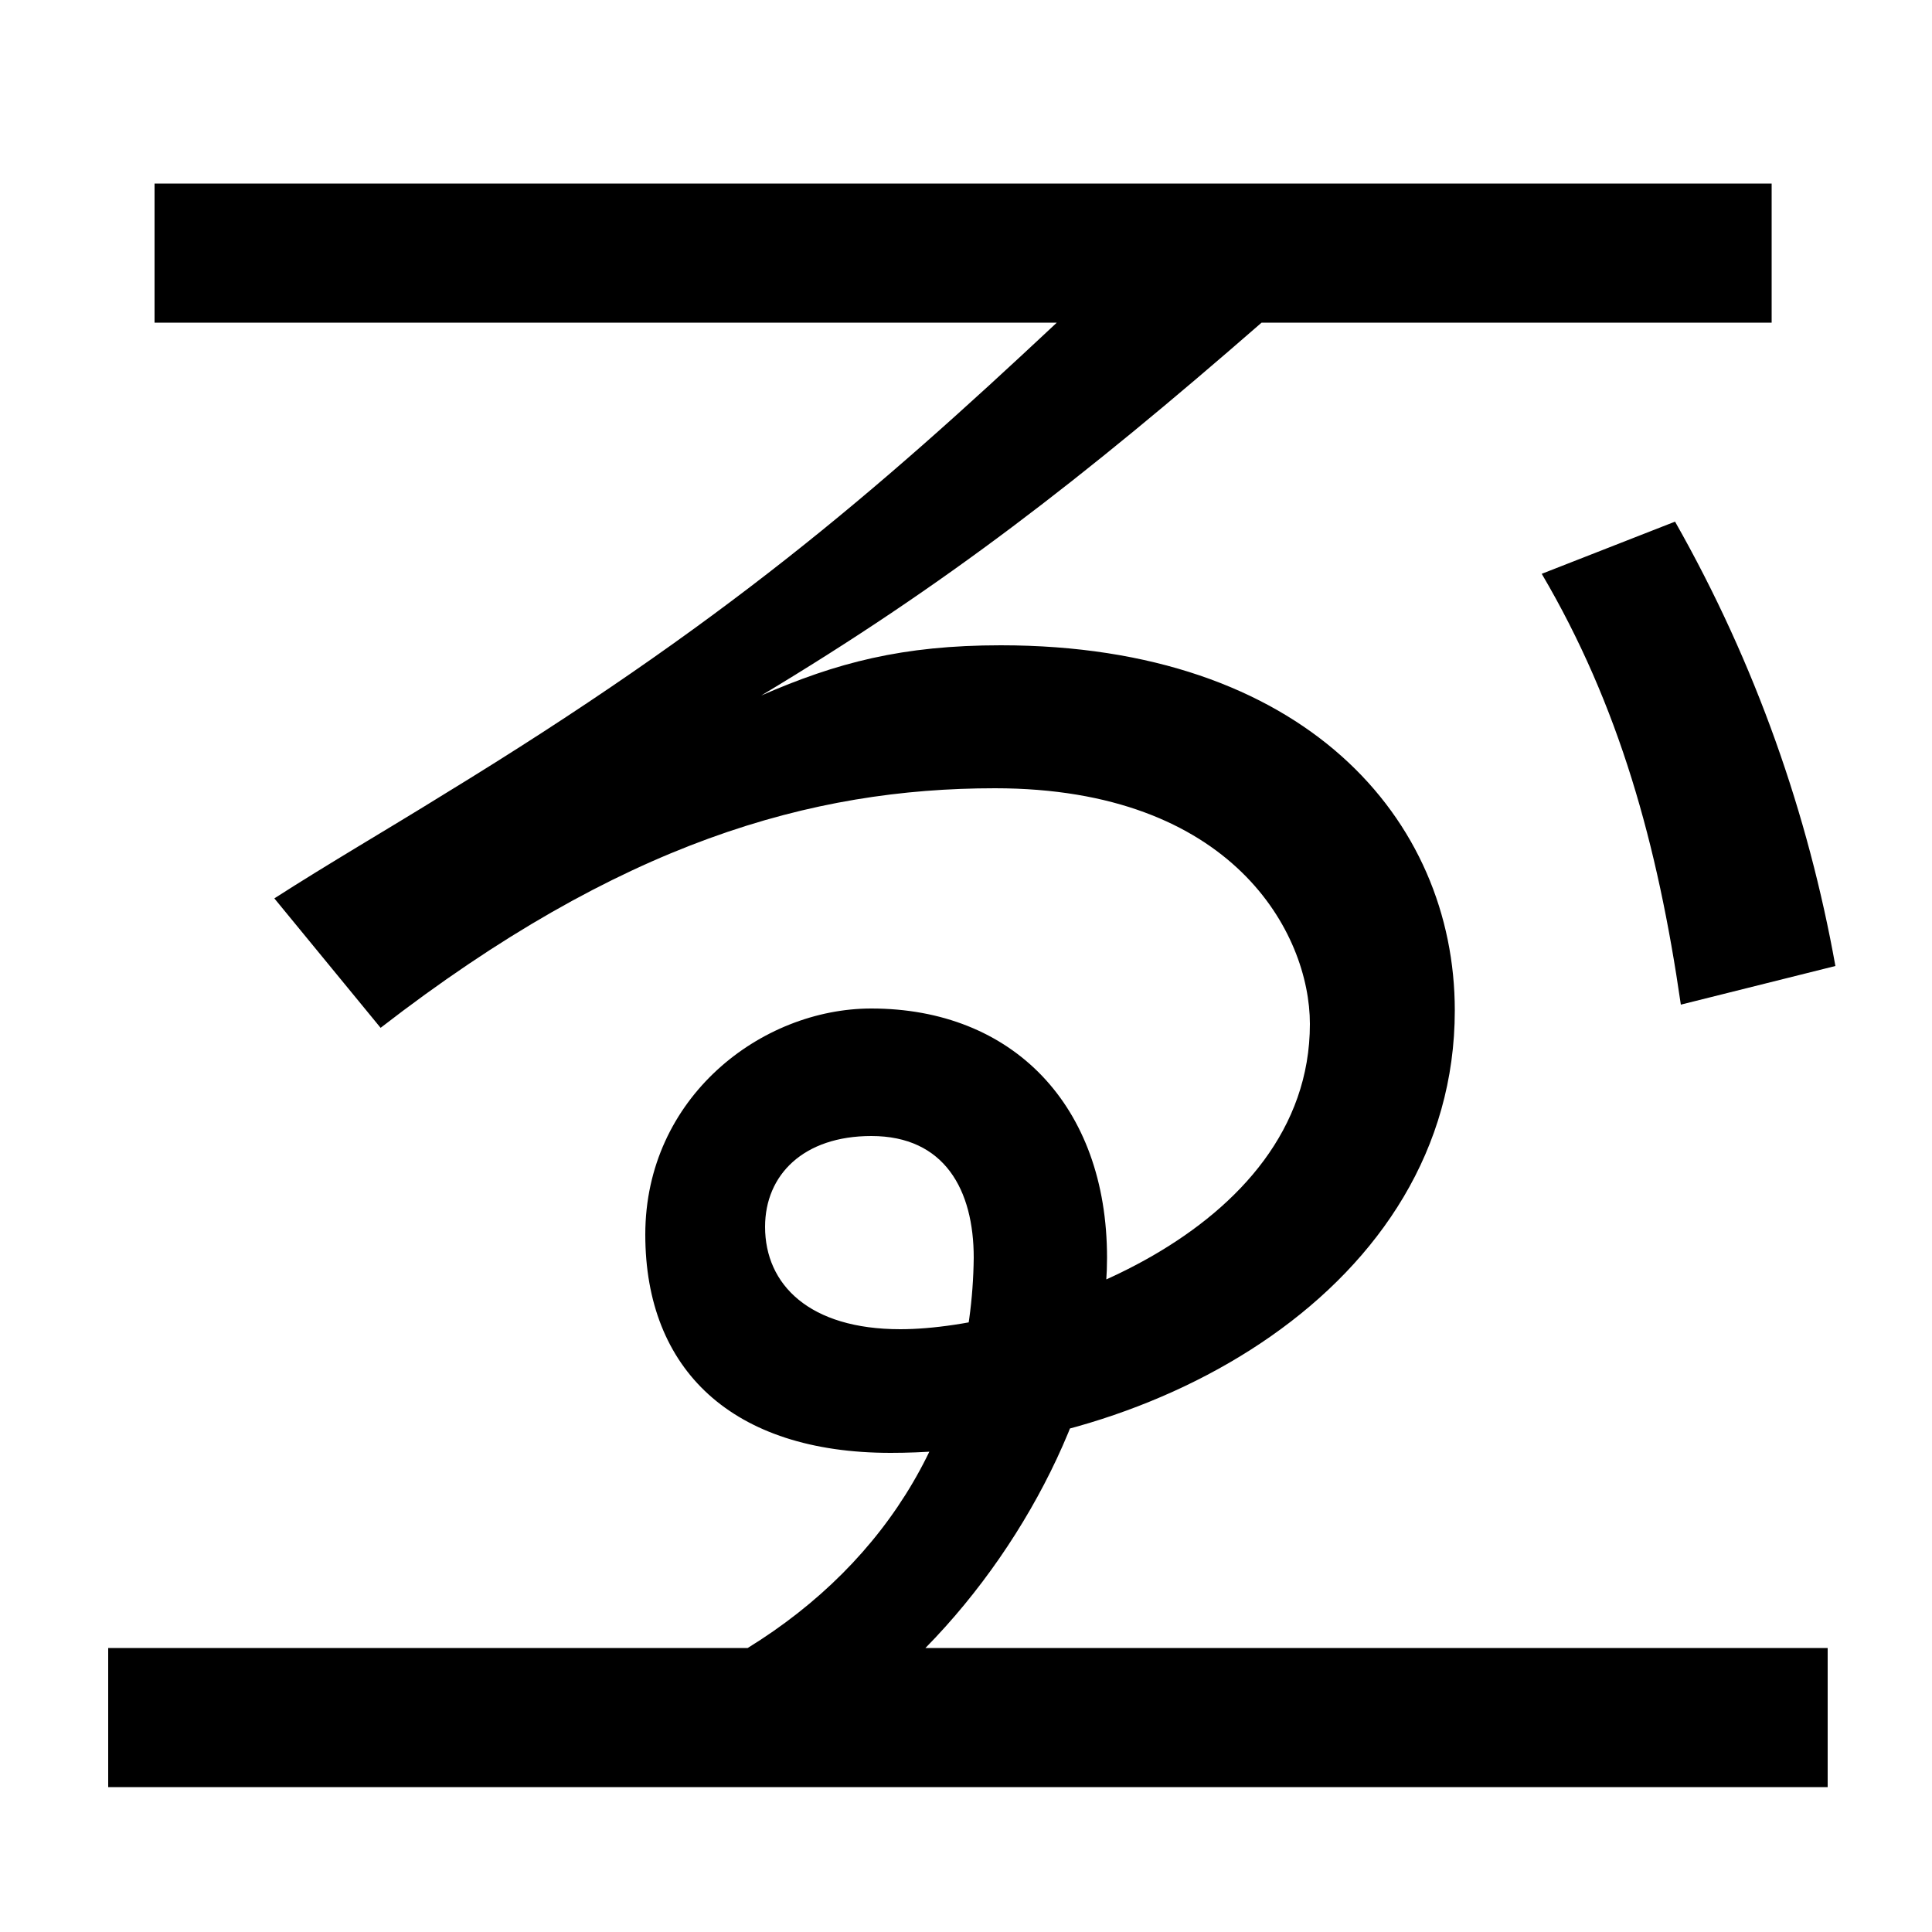
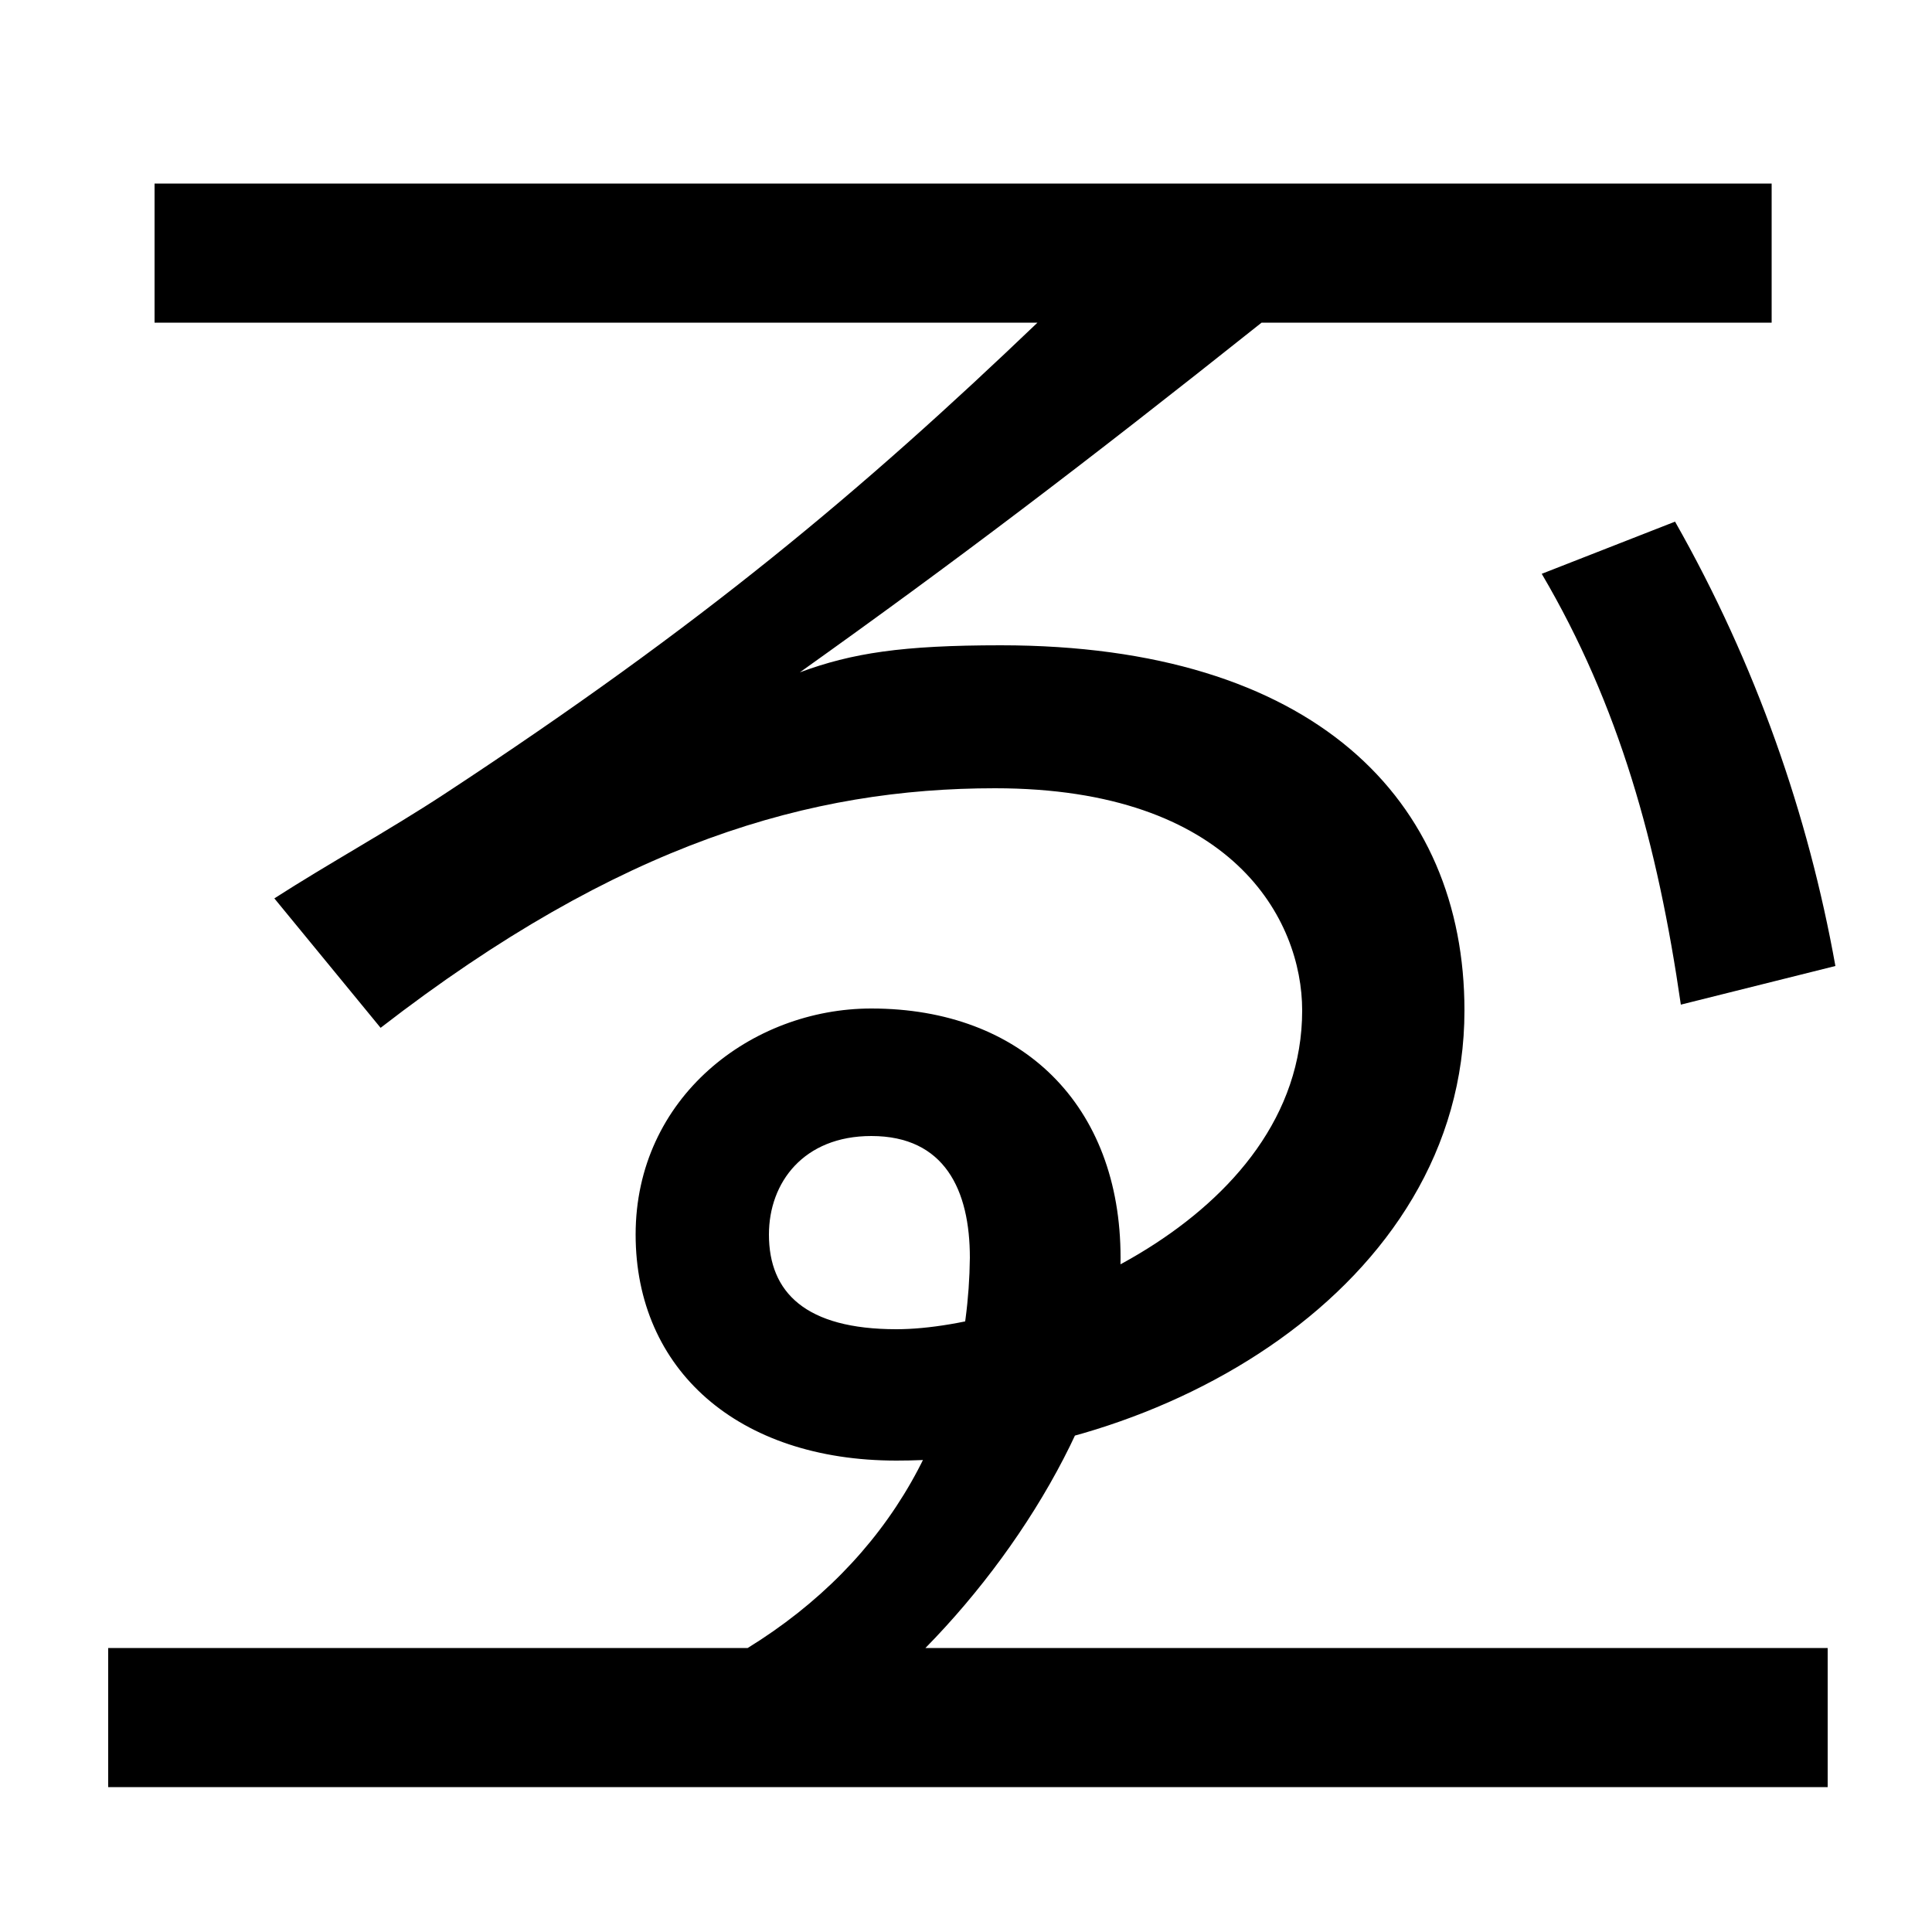
<svg xmlns="http://www.w3.org/2000/svg" width="1000" height="1000">
-   <path d="M56 -45H946V27H479C535 84 573 164 573 229C573 308 524 358 451 358C394 358 334 312 334 241C334 171 379 128 461 128C597 128 753 213 753 357C753 456 675 546 518 546C467 546 433 537 394 520C489 577 560 632 653 713H917V785H80V713H547C452 624 374 557 230 469C201 451 170 433 142 415L197 348C321 444 420 472 515 472C638 472 678 397 678 350C678 241 532 192 466 192C419 192 396 215 396 245C396 272 416 292 451 292C489 292 504 264 504 229C503 143 460 72 387 27H56ZM870 360 950 380C936 458 909 536 867 610L798 583C838 515 858 443 870 360Z" transform="translate(0, 880) scale(1,-1)" />
+   <path d="M56 -45H946V27H479C535 84 580 164 580 229C580 308 529 358 451 358C389 358 329 312 329 241C329 171 382 124 464 124C600 124 758 213 758 357C758 466 680 546 518 546C467 546 441 542 414 532C494 589 560 639 653 713H917V785H80V713H537C446 626 364 557 230 469C201 450 170 433 142 415L197 348C321 444 420 472 515 472C638 472 674 404 674 357C674 248 530 192 464 192C417 192 398 211 398 241C398 268 416 292 451 292C489 292 502 264 502 229C501 143 460 72 387 27H56ZM870 360 950 380C936 458 909 536 867 610L798 583C838 515 858 443 870 360Z" transform="translate(0, 880) scale(1,-1)" />
</svg>
